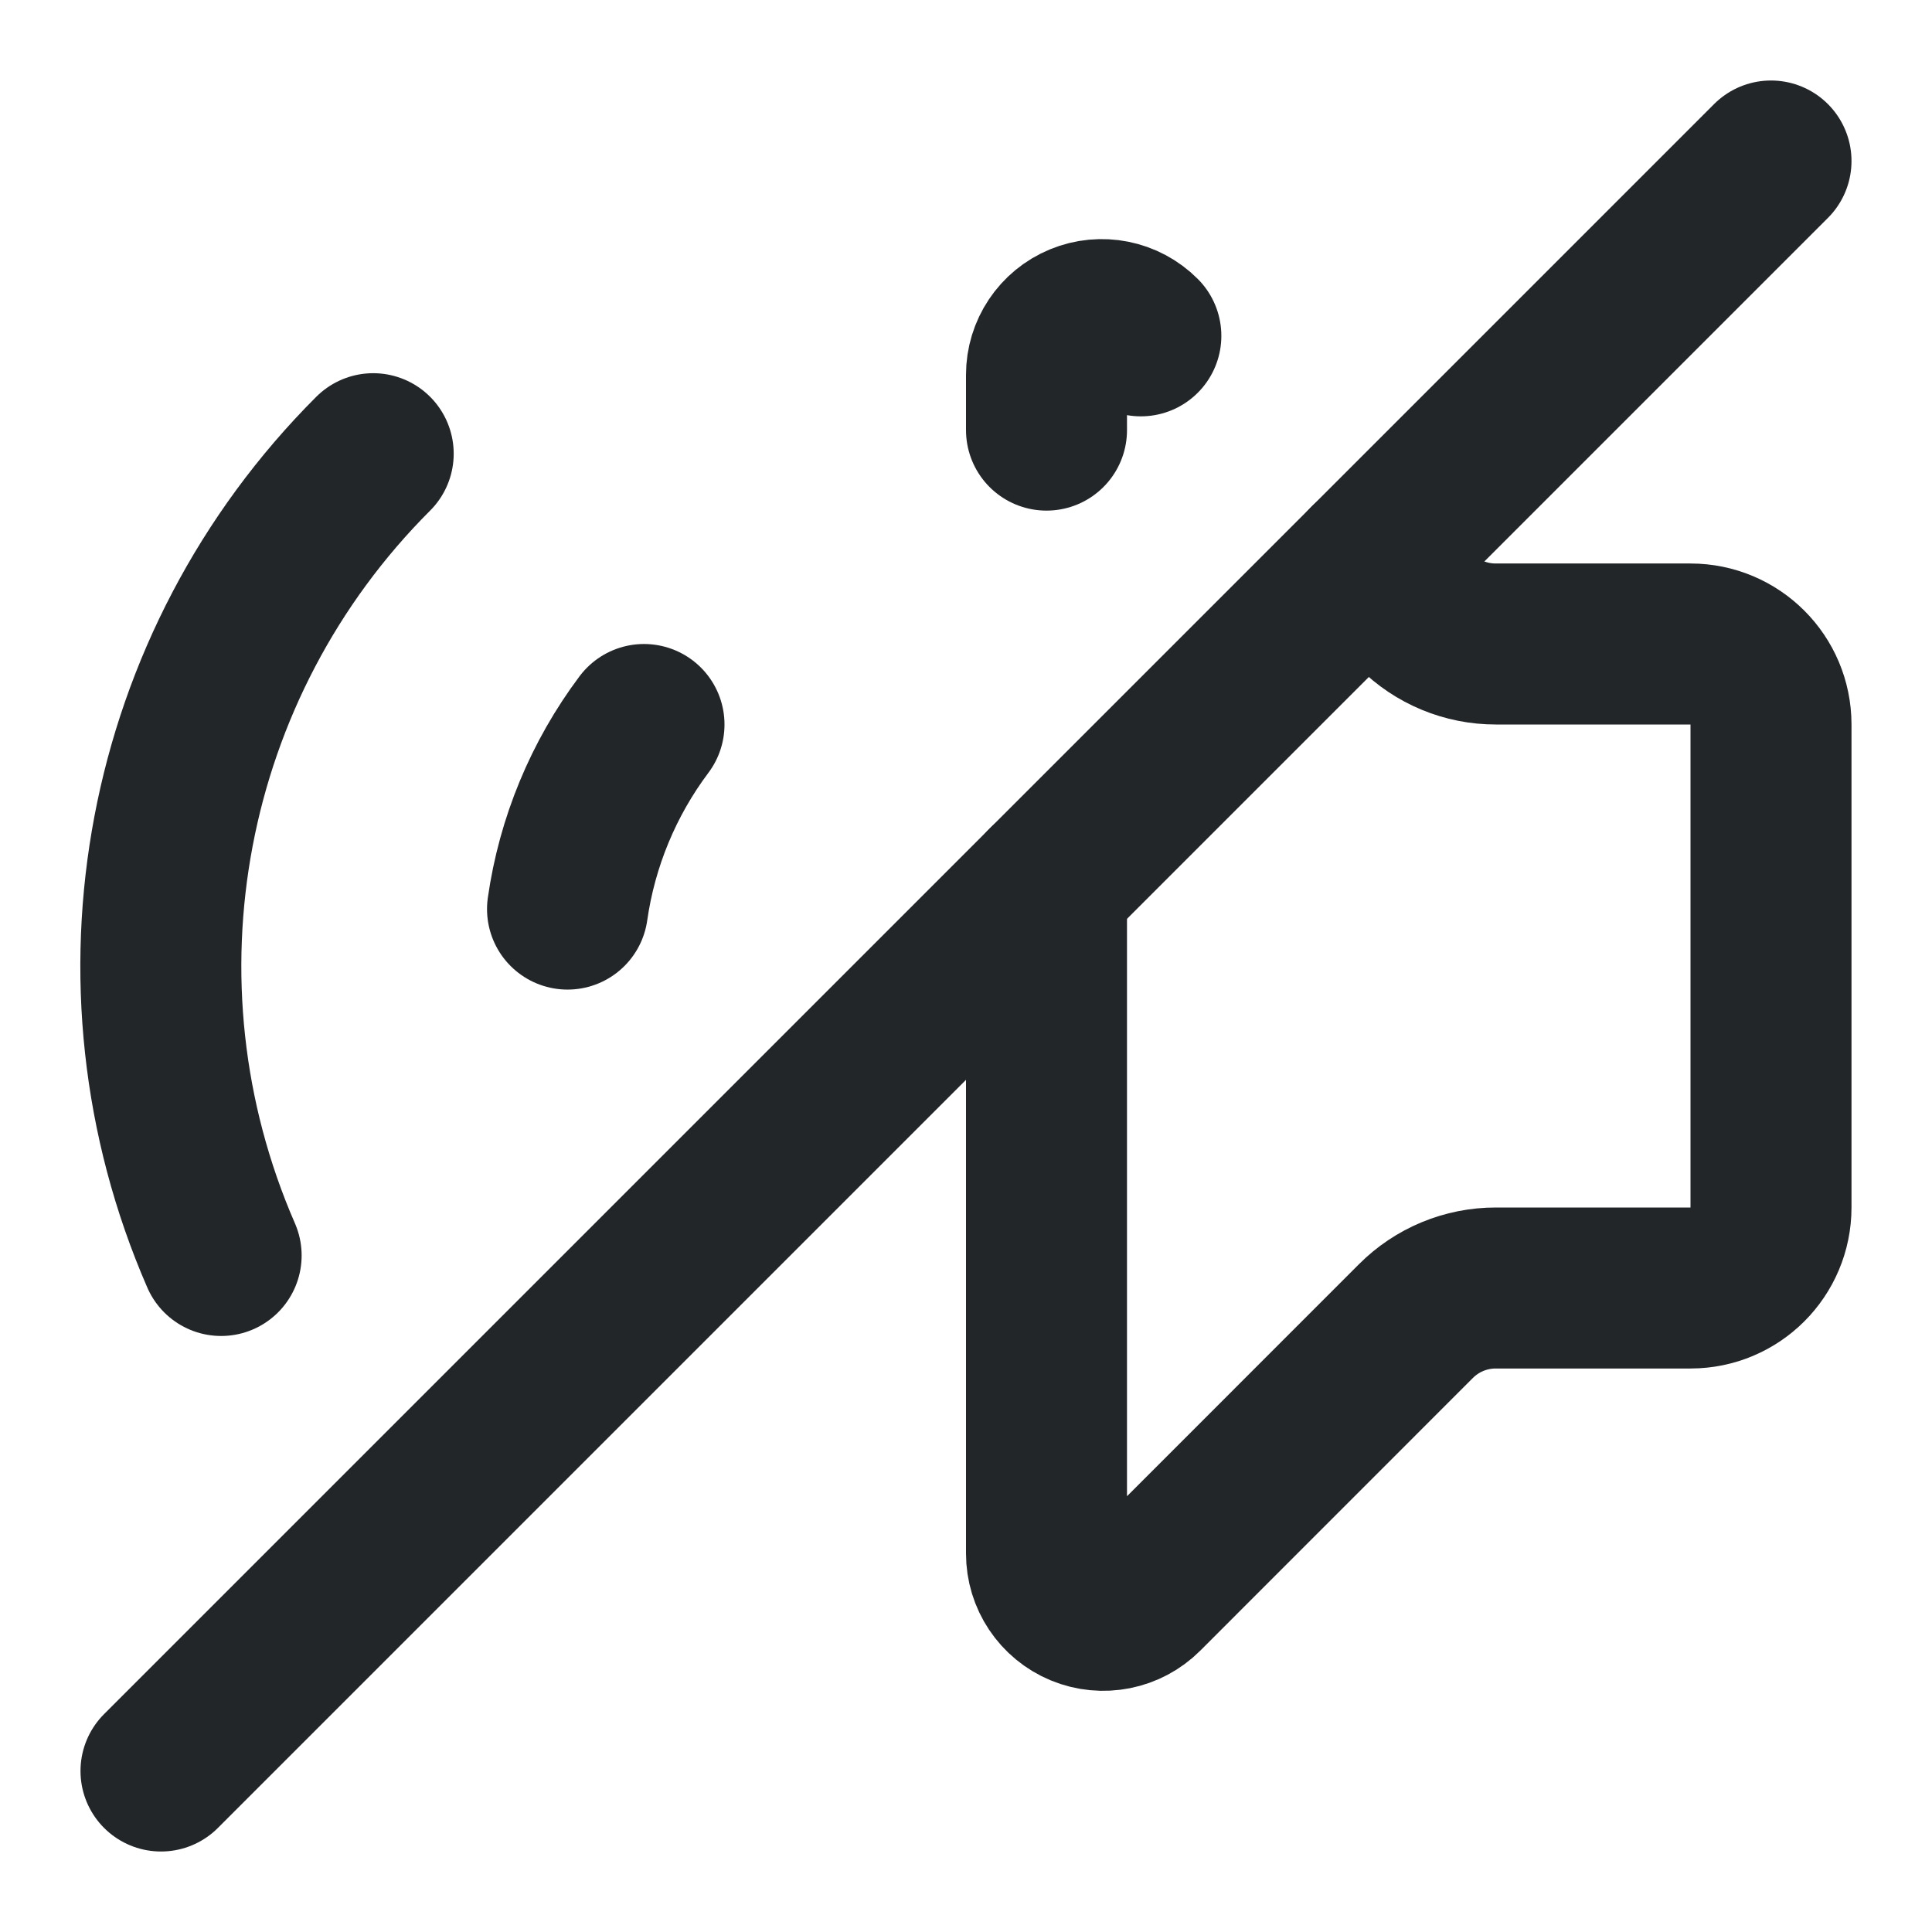
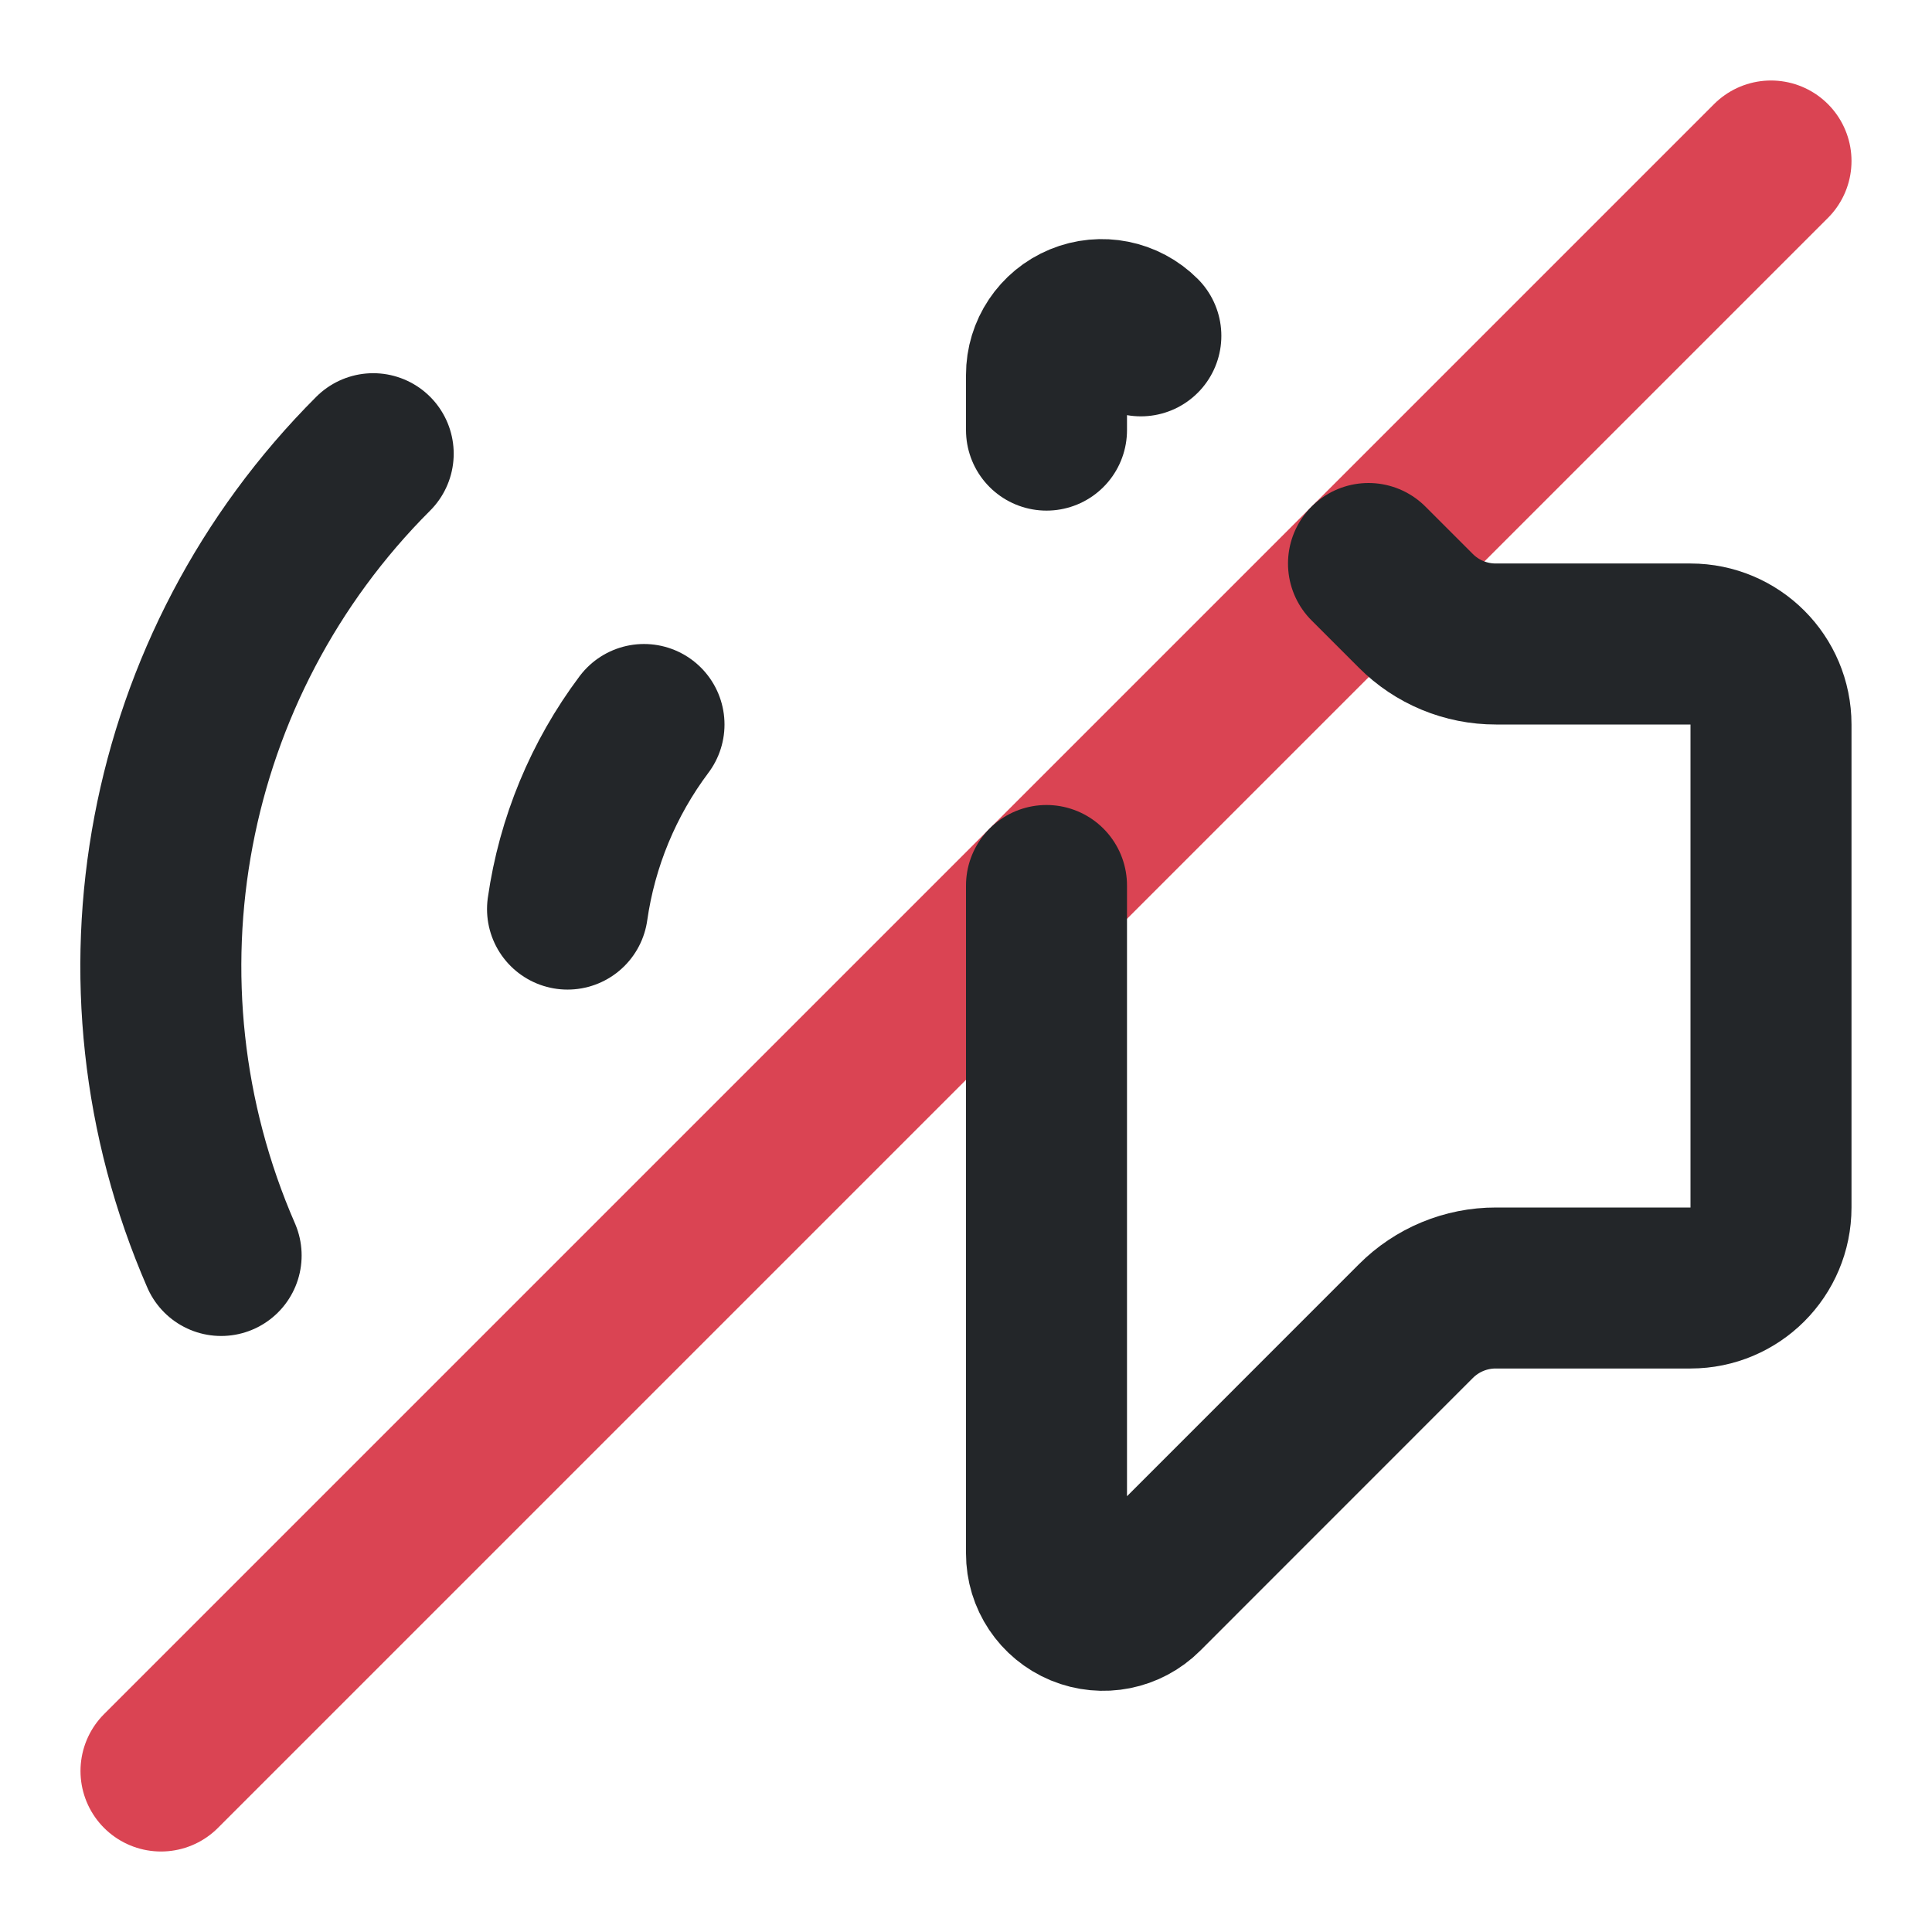
<svg xmlns="http://www.w3.org/2000/svg" class="lucide lucide-volume-off" width="24" height="24" viewBox="0 0 24 24" fill="none" stroke="currentColor" stroke-width="2" stroke-linecap="round" stroke-linejoin="round">
-   <style id="current-color-scheme" type="text/css">
-     .ColorScheme-Text { color: #232629; }
-   </style>
+   <style id="current-color-scheme" type="text/css">.ColorScheme-Text { color: #232629; } .ColorScheme-PositiveText { color: #27ae60; } .ColorScheme-NeutralText { color: #f67400; } .ColorScheme-NegativeText { color: #da4453; } .ColorScheme-Accent { color: #3daee9; } .ColorScheme-Highlight { color: #3daee9; }</style>
  <g class="ColorScheme-Text" fill="none" stroke="currentColor" stroke-width="2" stroke-linecap="round" stroke-linejoin="round" transform="translate(24 0) scale(-1 1)">
    <path d="M16 9a5 5 0 0 1 .95 2.293" />
    <path d="M19.364 5.636a9 9 0 0 1 1.889 9.96" />
-     <path d="m2 2 20 20" />
+     <path d="m2 2 20 20" stroke="currentColor" class="ColorScheme-NegativeText" />
    <path d="m7 7-.587.587A1.4 1.4 0 0 1 5.416 8H3a1 1 0 0 0-1 1v6a1 1 0 0 0 1 1h2.416a1.4 1.4 0 0 1 .997.413l3.383 3.384A.705.705 0 0 0 11 19.298V11" />
    <path d="M9.828 4.172A.686.686 0 0 1 11 4.657v.686" />
  </g>
</svg>
